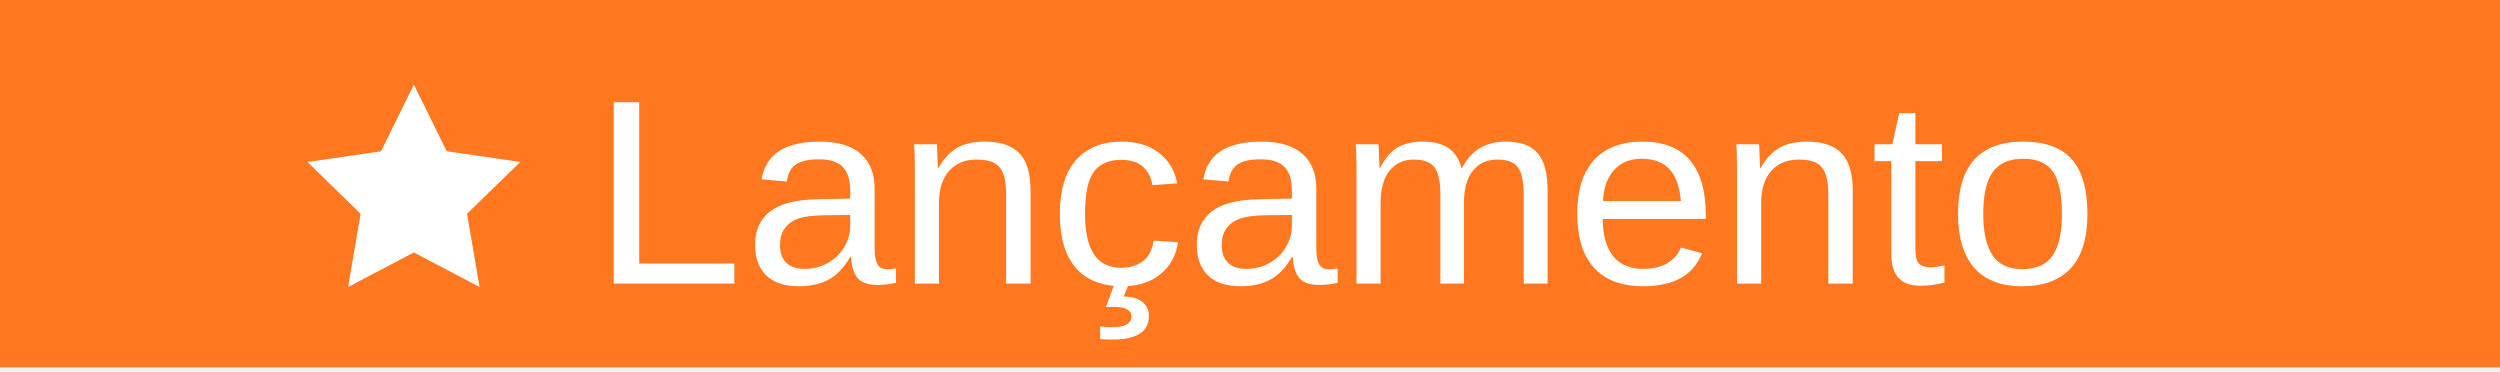
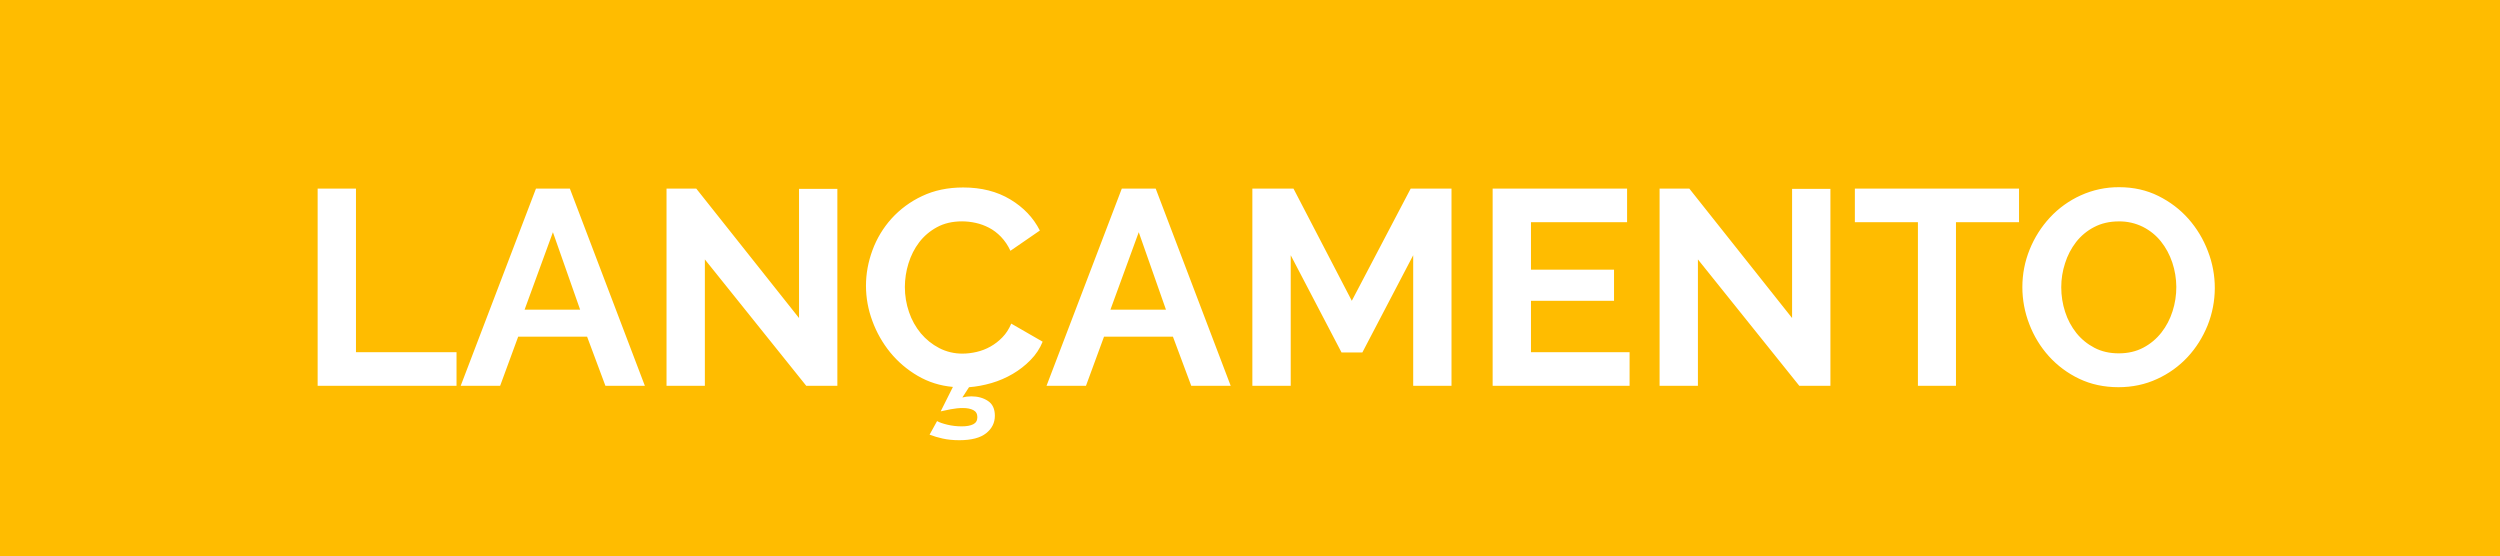
- <svg xmlns="http://www.w3.org/2000/svg" width="148" height="22" viewBox="0 0 148 22">
-   <path fill="#ff781f" d="M0 0h148v21.748H0z" />
-   <text transform="matrix(1.0388 0 0 1 35.002 16.79)" fill="#FFF" font-family="Arial,verdana" font-size="15.61">Lançamento</text>
-   <path fill="#FFF" d="M24.5 5.01l1.946 3.944 4.353.632-3.15 3.07.743 4.335-3.893-2.046-3.893 2.047.744-4.334-3.15-3.07 4.354-.632z" />
+ <svg xmlns="http://www.w3.org/2000/svg" width="180" height="40" viewBox="0 0 180 40">
+   <path fill="#FFBC00" d="M-11.75-12.5h205.5v61h-205.5z" />
+   <g fill="#FFF">
+     <path d="M22.87 27.777v-14.2h2.76v11.78h7.24v2.42h-10zM38.59 13.578h2.44l5.4 14.2h-2.84l-1.32-3.54h-4.96l-1.3 3.54h-2.84l5.42-14.2zm3.18 8.72l-1.96-5.58-2.04 5.58h4zM50.75 18.678v9.1h-2.76v-14.2h2.14l7.4 9.32v-9.3h2.76v14.18h-2.24l-7.3-9.1zM67.47 30.318c.16.093.407.18.74.26.334.08.68.12 1.04.12.348 0 .62-.05.82-.15.2-.1.3-.27.3-.51s-.096-.41-.29-.51c-.192-.1-.442-.15-.75-.15-.28 0-.576.03-.89.09s-.55.11-.71.15l.88-1.76c-.92-.08-1.766-.347-2.54-.8s-1.432-1.02-1.98-1.69a7.862 7.862 0 0 1-1.28-2.26 7.26 7.26 0 0 1-.46-2.53c0-.866.157-1.723.47-2.57a7 7 0 0 1 1.37-2.27 6.923 6.923 0 0 1 2.2-1.62c.867-.413 1.854-.62 2.96-.62 1.308 0 2.438.287 3.39.86.954.573 1.664 1.32 2.13 2.24l-2.12 1.46a3.657 3.657 0 0 0-.68-1.01c-.266-.273-.552-.49-.86-.65s-.626-.277-.96-.35a4.572 4.572 0 0 0-.98-.11c-.692 0-1.296.14-1.81.42-.512.28-.94.644-1.28 1.09-.34.447-.596.954-.77 1.52a5.766 5.766 0 0 0-.26 1.69c0 .628.1 1.23.3 1.813A4.8 4.8 0 0 0 66.3 24c.368.437.808.793 1.32 1.06a3.593 3.593 0 0 0 1.69.4c.32 0 .654-.04 1-.12a3.735 3.735 0 0 0 1.86-1.05c.268-.272.48-.605.64-.99l2.26 1.302c-.2.492-.49.934-.87 1.317a6.07 6.07 0 0 1-1.28 1c-.472.277-.982.5-1.53.66-.546.158-1.086.26-1.62.3l-.48.74a2.5 2.5 0 0 1 .64-.082c.467 0 .867.107 1.2.33.335.22.5.574.5 1.068 0 .506-.21.926-.63 1.26-.42.332-1.062.5-1.93.5-.44 0-.84-.04-1.2-.12a6.216 6.216 0 0 1-.94-.28l.54-.978zM80.77 13.578h2.44l5.4 14.2h-2.84l-1.32-3.54h-4.96l-1.3 3.54h-2.84l5.42-14.2zm3.18 8.72l-1.96-5.58-2.04 5.58h4zM101.75 27.777v-9.4l-3.66 7h-1.5l-3.658-7v9.4H90.17v-14.2h2.96l4.2 8.08 4.24-8.08h2.938v14.2h-2.758zM117.33 25.357v2.42h-9.86v-14.2h9.68v2.42h-6.92v3.42h5.98v2.24h-5.98v3.7h7.1zM122.25 18.678v9.1h-2.76v-14.2h2.14l7.4 9.32v-9.3h2.76v14.18h-2.24l-7.3-9.1zM145.37 16h-4.54v11.78h-2.74V16h-4.54v-2.42h11.82V16zM152.53 27.878c-1.04 0-1.983-.203-2.83-.608a6.98 6.98 0 0 1-2.18-1.62 7.348 7.348 0 0 1-1.41-2.312 7.33 7.33 0 0 1-.5-2.66c0-.946.176-1.853.528-2.72a7.54 7.54 0 0 1 1.46-2.3 6.937 6.937 0 0 1 2.21-1.59 6.563 6.563 0 0 1 2.78-.59c1.025 0 1.964.21 2.812.63.846.42 1.567.97 2.17 1.65a7.55 7.55 0 0 1 1.397 2.32 7.288 7.288 0 0 1-.02 5.35c-.35.86-.827 1.62-1.44 2.28a6.888 6.888 0 0 1-2.2 1.58c-.85.394-1.778.59-2.778.59zm-4.12-7.2c0 .614.093 1.207.28 1.78a4.78 4.78 0 0 0 .81 1.52c.354.44.786.794 1.3 1.063.515.27 1.097.4 1.75.4.667 0 1.257-.137 1.77-.41.516-.272.948-.637 1.303-1.09s.62-.963.8-1.53a5.626 5.626 0 0 0-.018-3.51c-.193-.573-.467-1.08-.82-1.52s-.787-.79-1.3-1.05a3.78 3.78 0 0 0-1.73-.39c-.667 0-1.26.137-1.78.41a3.94 3.94 0 0 0-1.3 1.08 4.9 4.9 0 0 0-.79 1.52 5.522 5.522 0 0 0-.275 1.728z" />
+   </g>
</svg>
